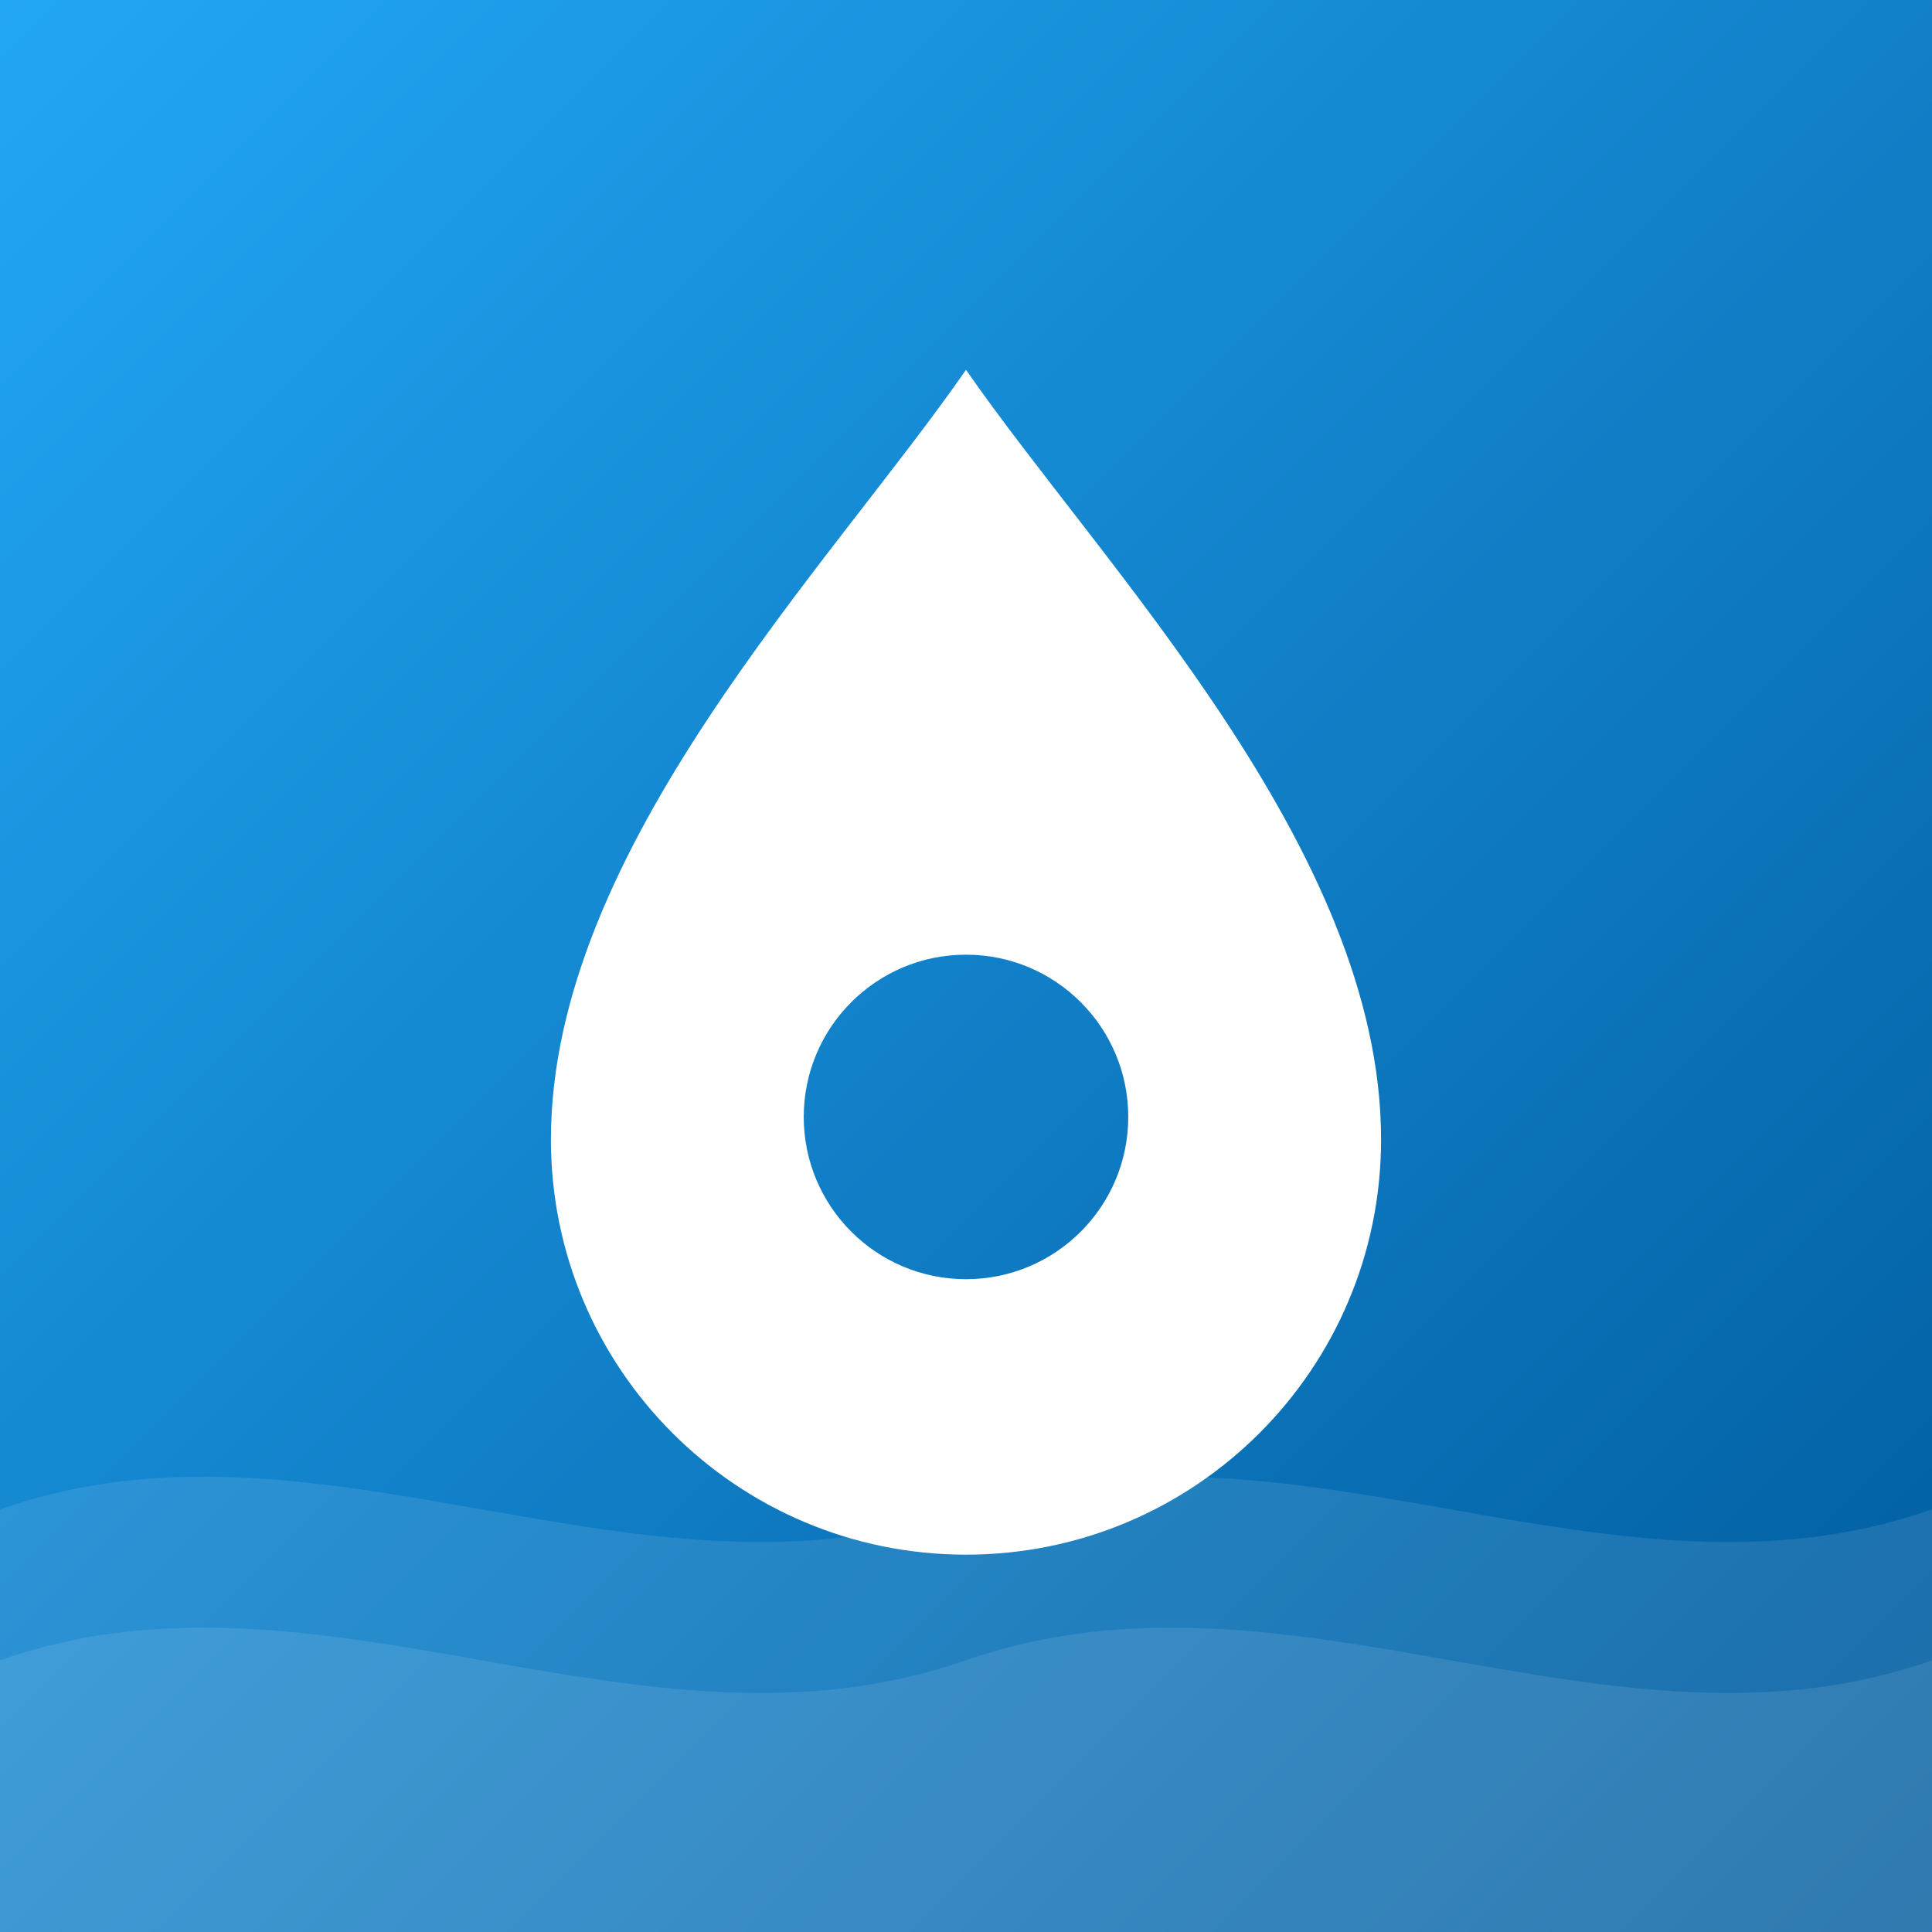
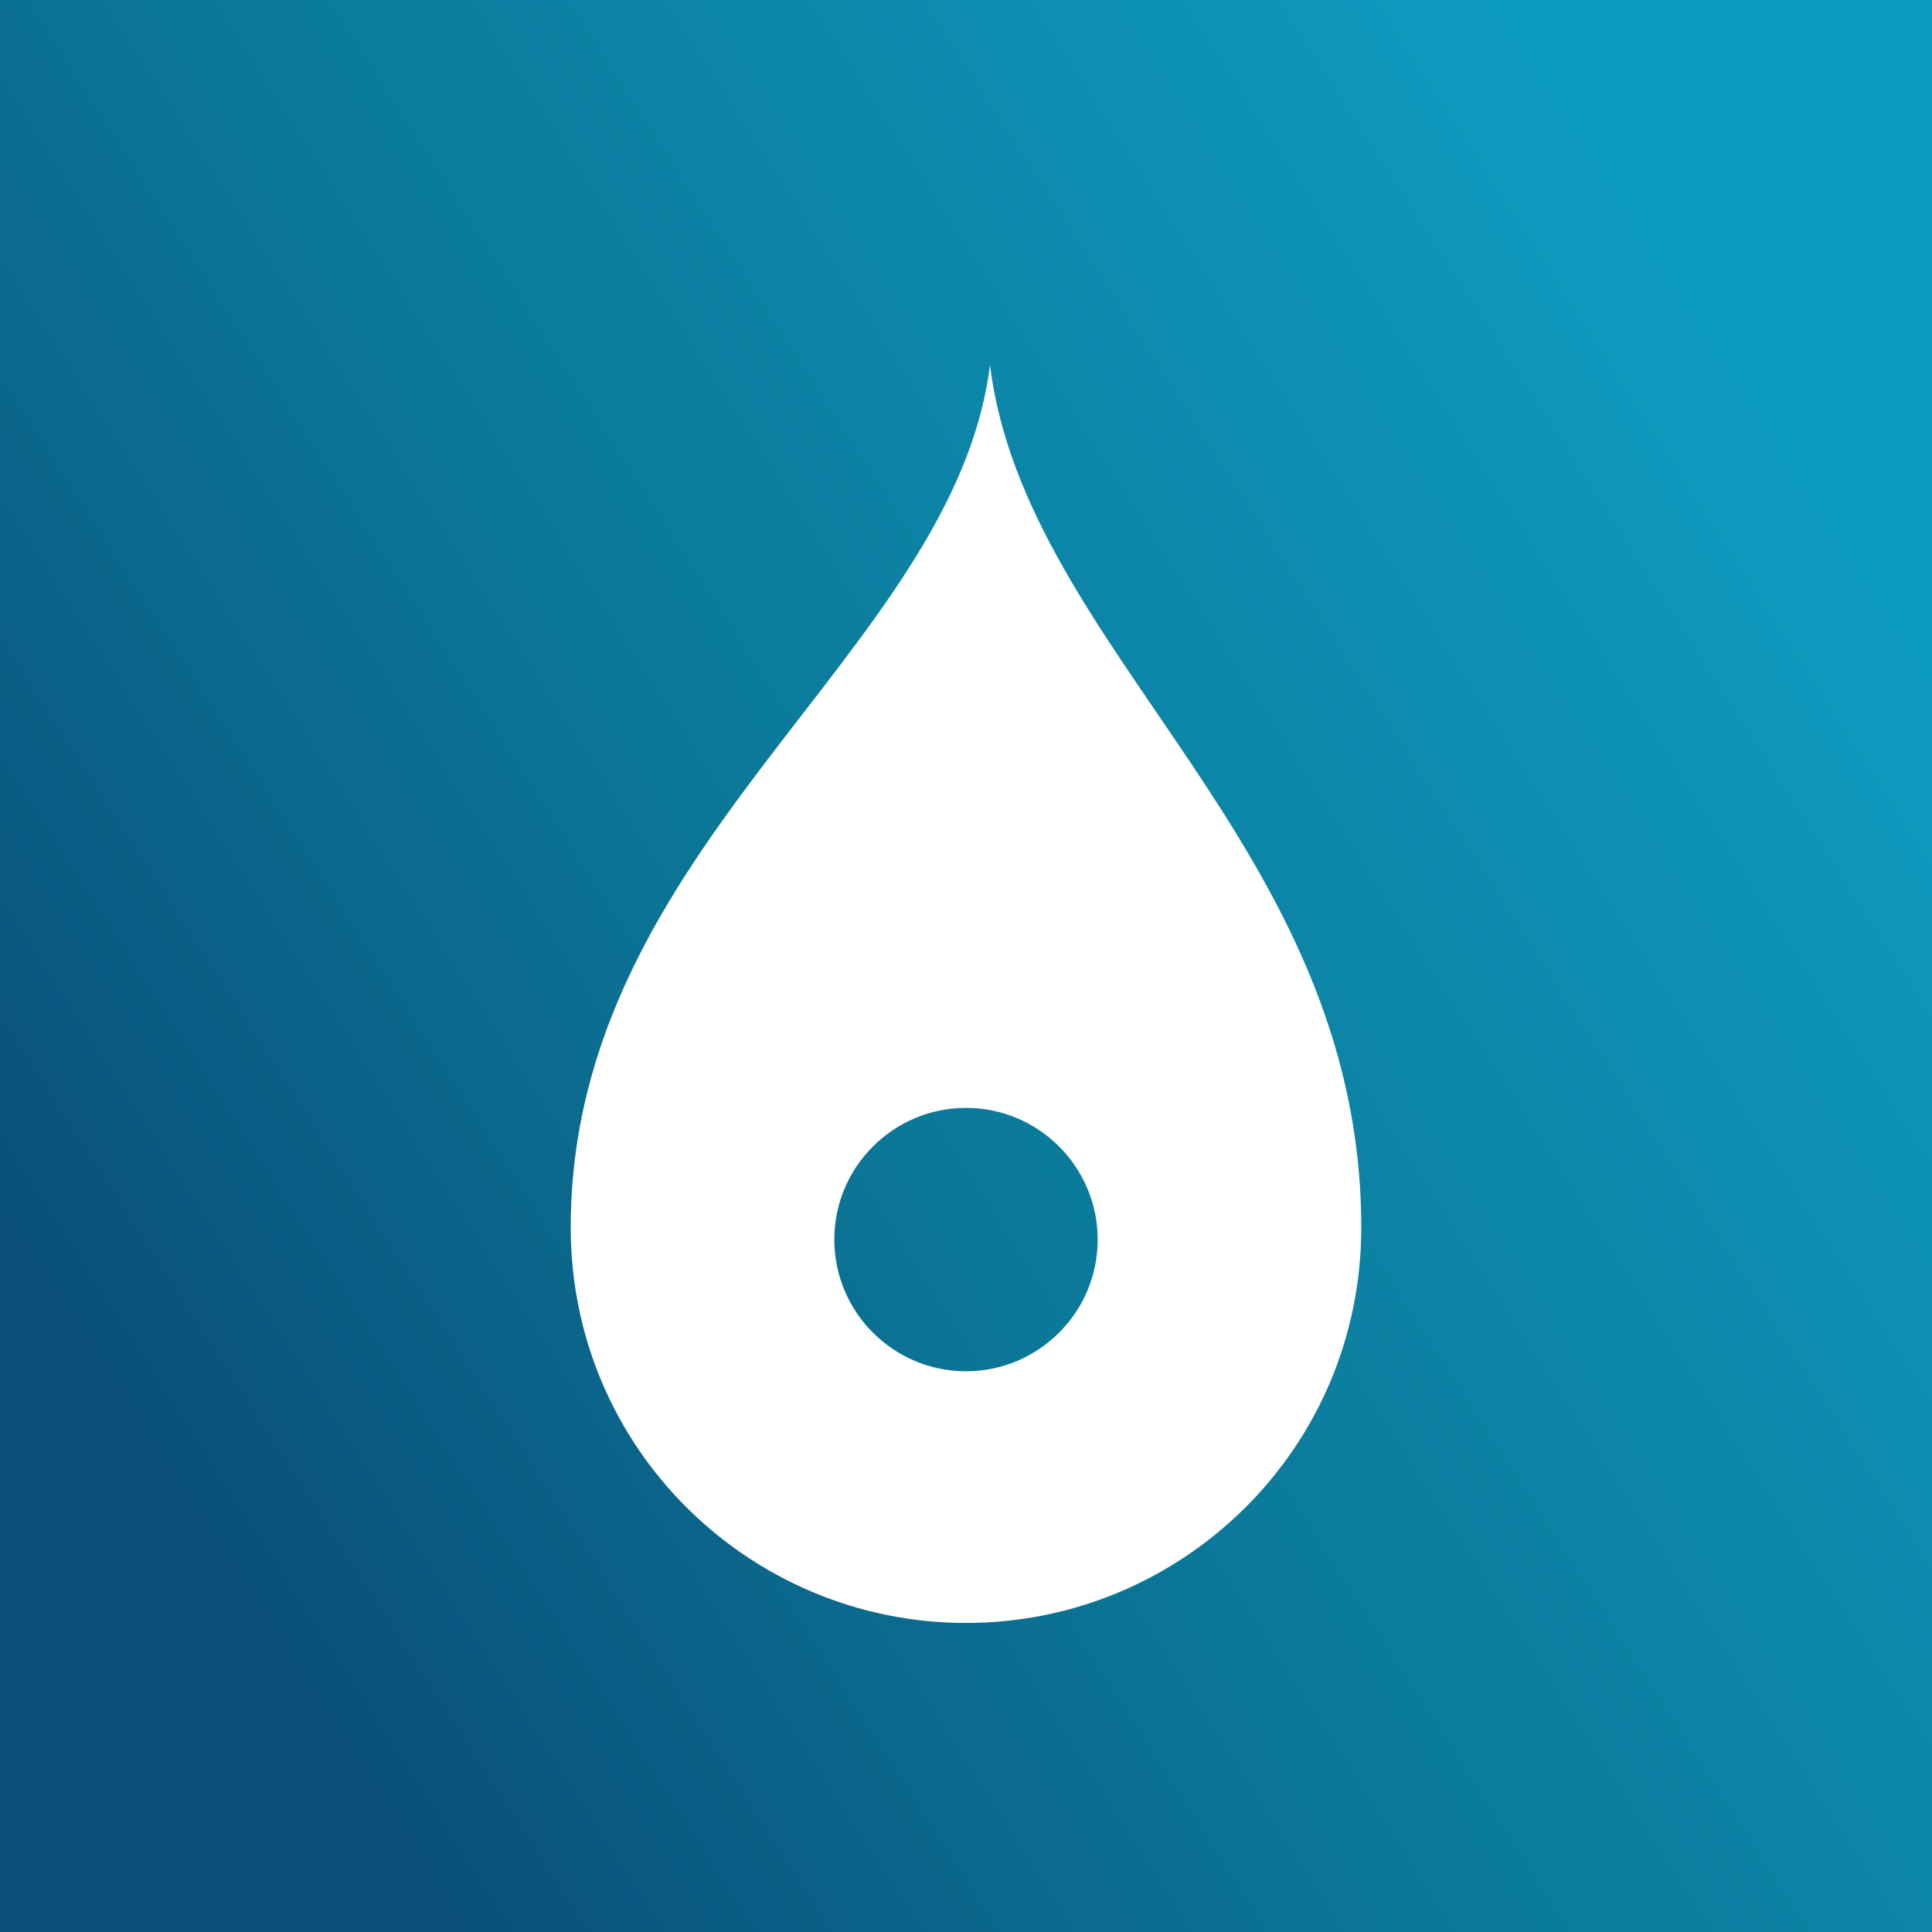
- <svg xmlns="http://www.w3.org/2000/svg" width="1024" height="1024" viewBox="0 0 1024 1024">
+ <svg xmlns="http://www.w3.org/2000/svg" viewBox="0 0 1024 1024" role="img" aria-label="Water Finder">
  <defs>
-     <linearGradient id="bg" x1="0" y1="0" x2="1" y2="1">
-       <stop offset="0" stop-color="#22A7F5" />
-       <stop offset="1" stop-color="#005A9C" />
+     <linearGradient id="g-water" gradientUnits="objectBoundingBox" x1="0.08" y1="0.77" x2="0.92" y2="0.23">
+       <stop offset="0%" stop-color="#0a4f7a" />
+       <stop offset="42%" stop-color="#0b7797" />
+       <stop offset="100%" stop-color="#0e9bc0" />
    </linearGradient>
-     <mask id="hole">
-       <rect width="1024" height="1024" fill="#fff" />
-       <circle cx="512" cy="592" r="86" fill="#000" />
-     </mask>
  </defs>
-   <rect width="1024" height="1024" fill="url(#bg)" />
-   <path d="M0 800 C170 740 340 860 512 800 C684 740 854 860 1024 800 L1024 1024 L0 1024 Z" fill="#ffffff" opacity="0.10" />
-   <path d="M0 880 C170 820 340 940 512 880 C684 820 854 940 1024 880 L1024 1024 L0 1024 Z" fill="#ffffff" opacity="0.10" />
-   <path d="M512 196 C440 300 292 450 292 604 A220 220 0 0 0 732 604 C732 450 584 300 512 196 Z" fill="#ffffff" mask="url(#hole)" />
+   <rect width="1024" height="1024" rx="0" fill="url(#g-water)" />
+   <clipPath id="c-water">
+     <rect width="1024" height="1024" rx="0" />
+   </clipPath>
+   <path clip-path="url(#c-water)" fill="#ffffff" d="M721.5 650.6C721.5 768.1 626.3 860.2 512 860.2C397.7 860.2 302.5 768.1 302.5 650.6C302.5 447.5 505.7 345.9 524.7 193.5C543.7 345.9 721.5 447.5 721.5 650.6ZM442.2 657C442.2 695.5 473.5 726.8 512 726.8C550.5 726.8 581.8 695.5 581.8 657C581.8 618.5 550.5 587.2 512 587.2C473.5 587.2 442.2 618.5 442.2 657Z" />
</svg>
